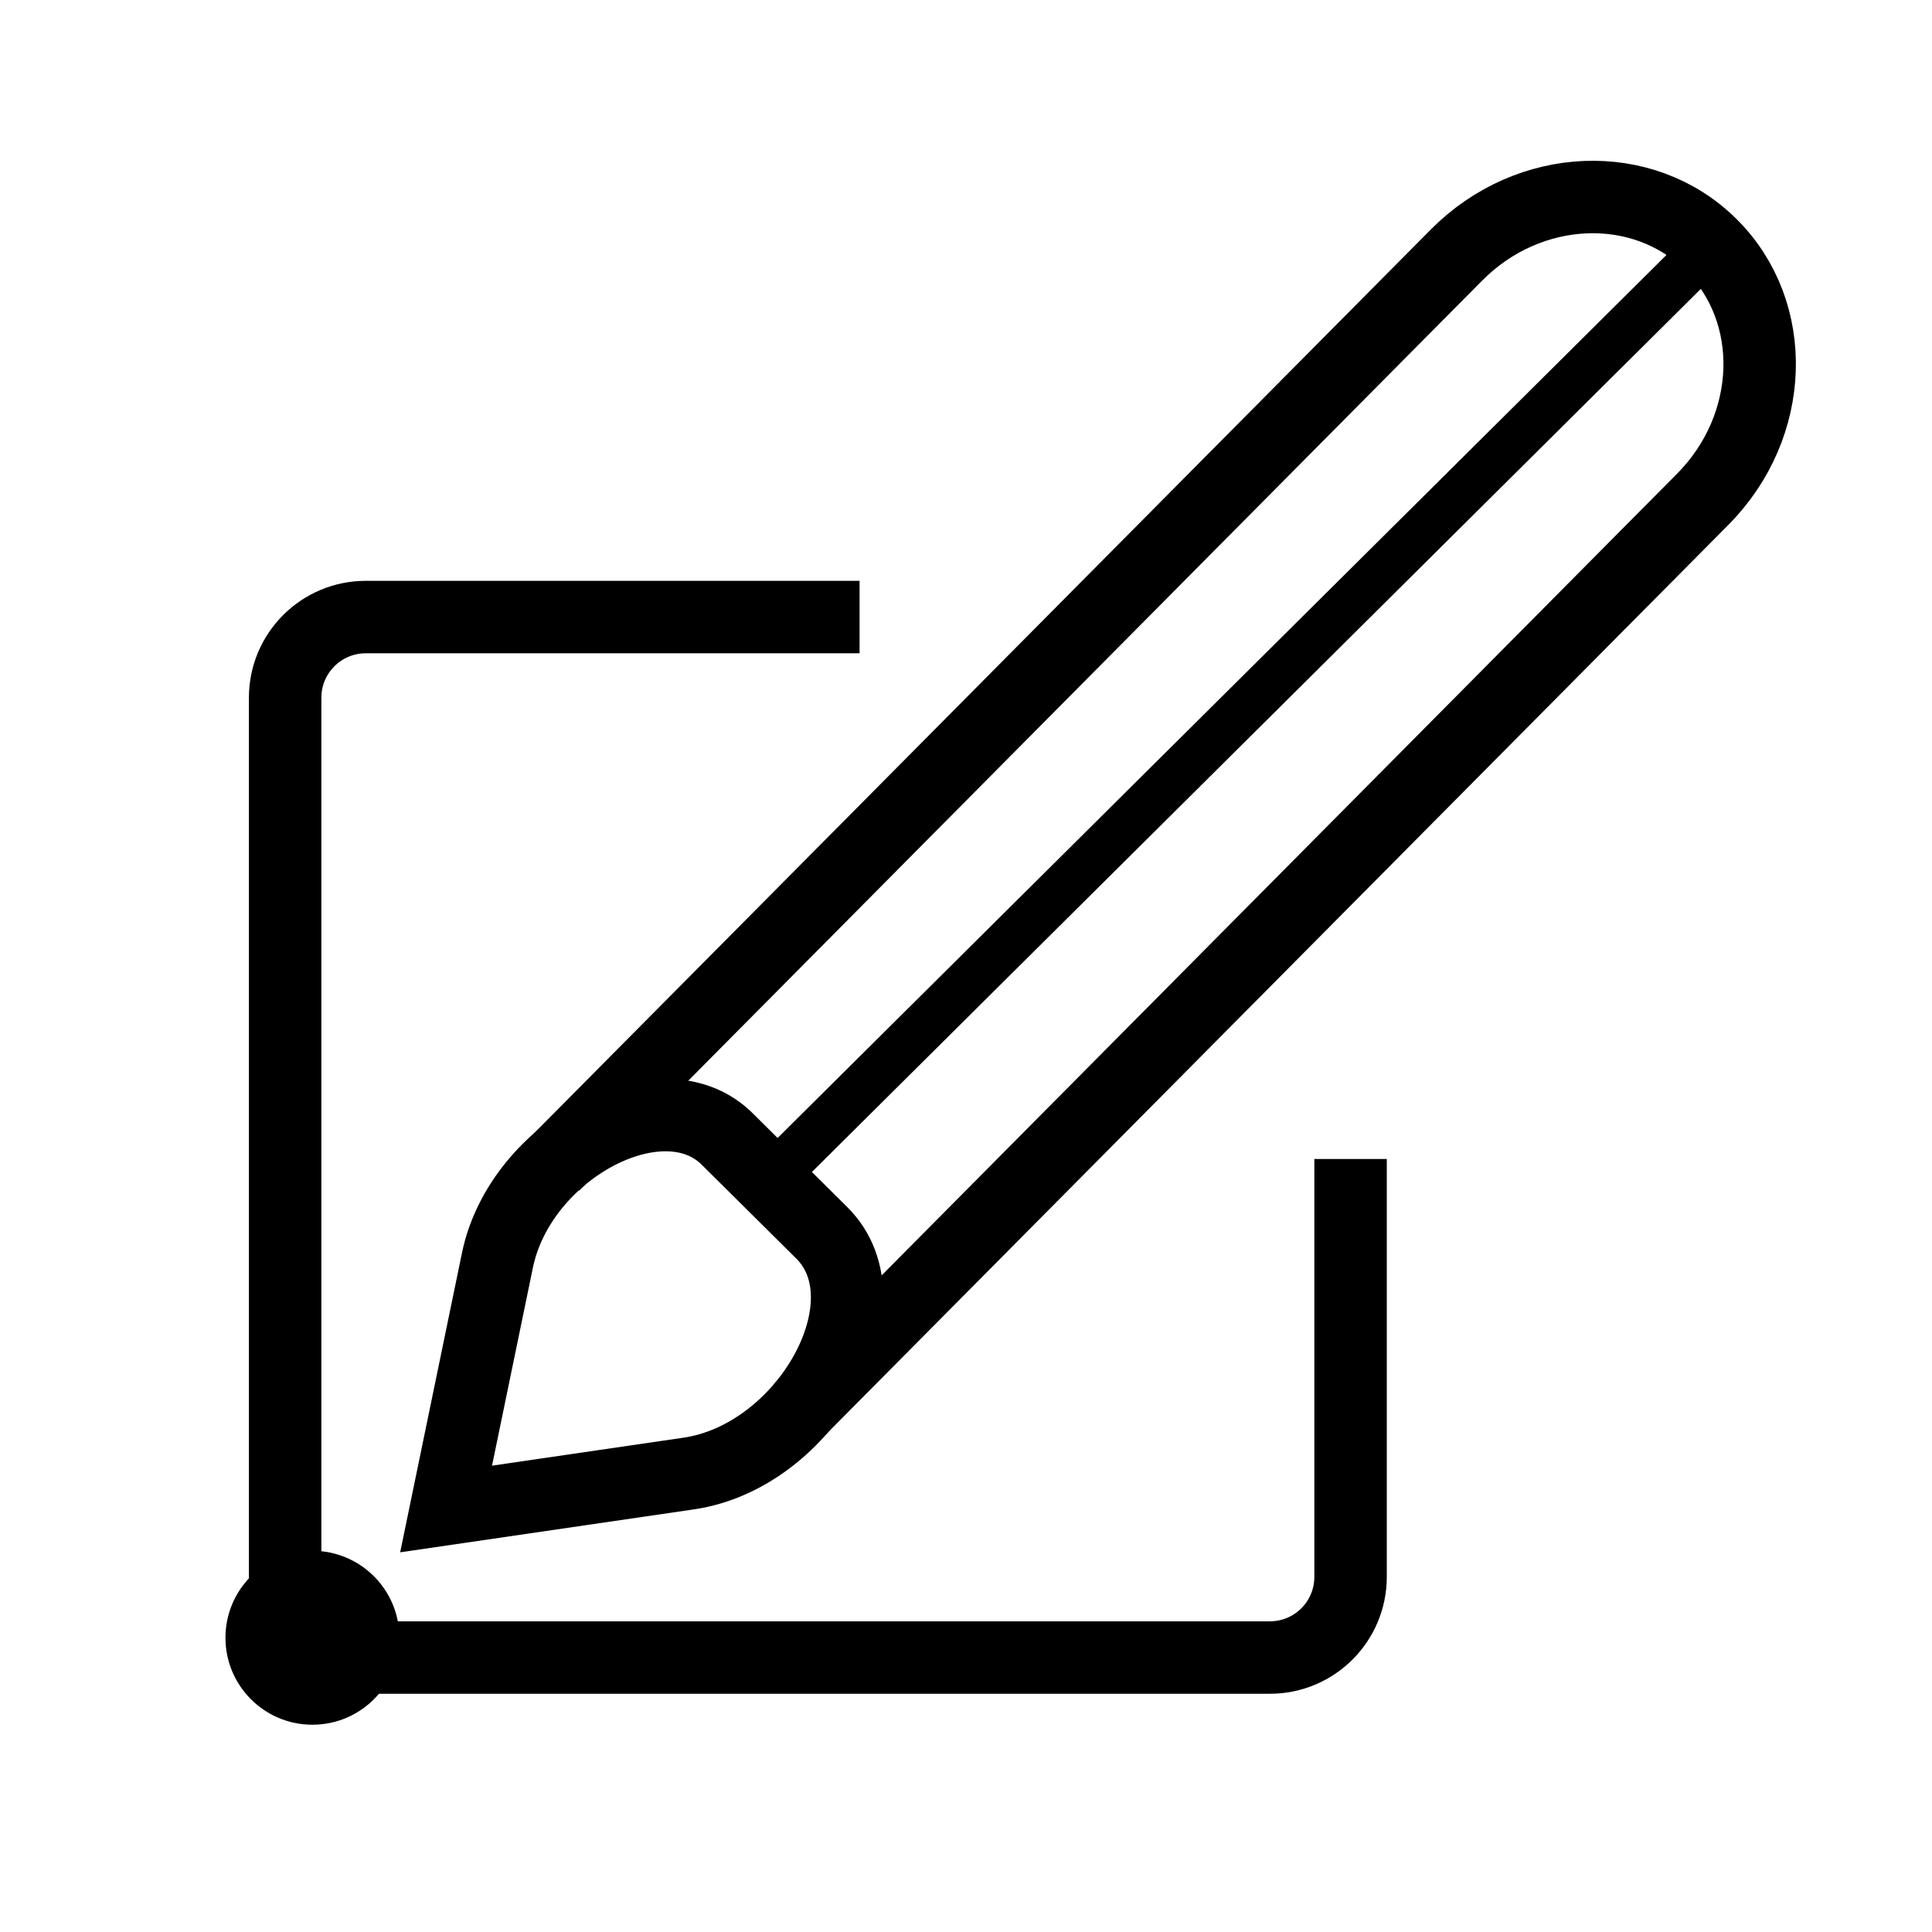
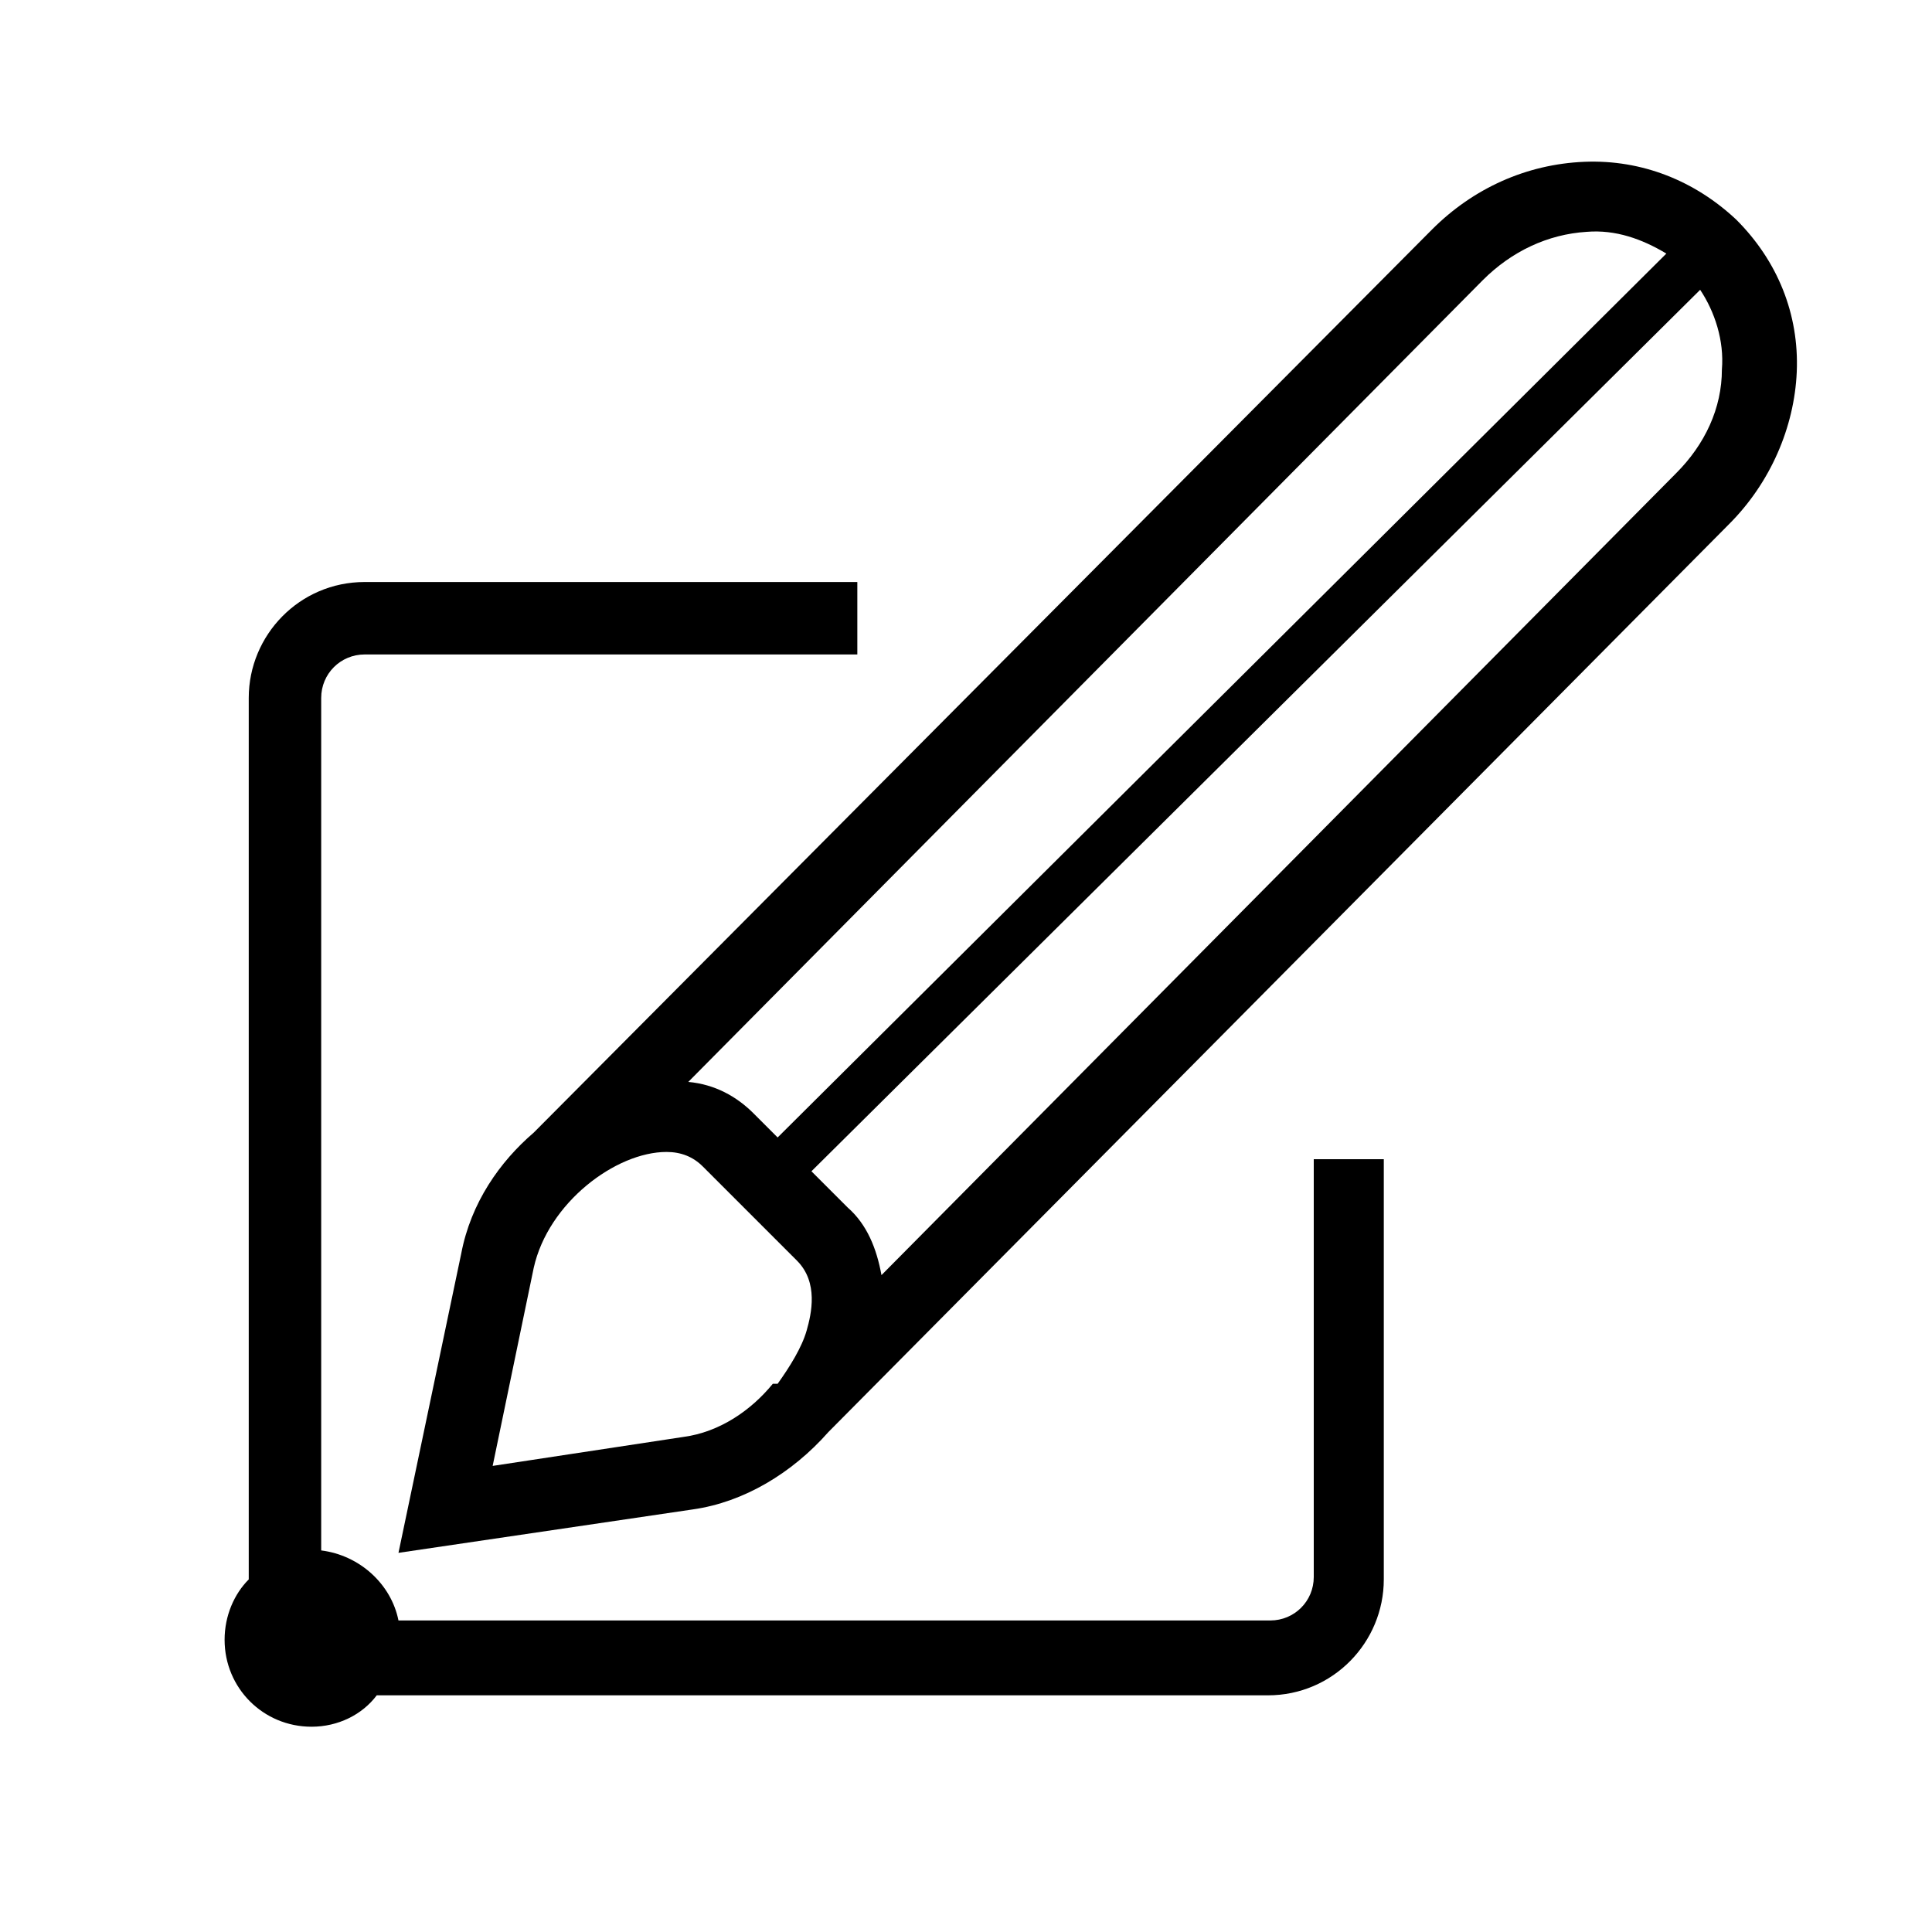
- <svg xmlns="http://www.w3.org/2000/svg" version="1.1" id="Layer_1" x="0px" y="0px" viewBox="0 0 80 80" style="enable-background:new 0 0 80 80;" xml:space="preserve">
+ <svg xmlns="http://www.w3.org/2000/svg" version="1.1" id="Layer_1" x="0px" y="0px" viewBox="0 0 80 80" enable-background="new 0 0 80 80" xml:space="preserve">
  <g>
-     <path style="fill:none;stroke:#000000;stroke-width:3;stroke-miterlimit:10;" d="M35.593,25.551H15.147   c-1.845,0-3.34,1.495-3.34,3.34v36.404c0,1.845,1.495,3.34,3.34,3.34h37.437c1.845,0,3.34-1.495,3.34-3.34V47.991" />
-     <circle cx="12.937" cy="67.816" r="3.601" />
-     <g>
-       <g>
-         <path style="fill:none;stroke:#000000;stroke-width:3;stroke-miterlimit:10;" d="M22.919,48.244l37.394-37.686     c3.004-3.027,7.721-3.217,10.536-0.424l0,0c2.815,2.793,2.662,7.512-0.342,10.539L33.114,58.36" />
-         <path style="fill:none;stroke:#000000;stroke-width:3;stroke-miterlimit:10;" d="M30.111,47.162l3.917,3.887     c2.899,2.876-0.628,9.253-5.512,9.967l-10.044,1.468l2.125-10.295C21.546,47.591,27.418,44.489,30.111,47.162z" />
-       </g>
-       <line style="fill:none;stroke:#000000;stroke-width:2;stroke-miterlimit:10;" x1="31.727" y1="49" x2="70.849" y2="10.134" />
-     </g>
+     <path d="M54.4,48v17.3c0,1-0.8,1.8-1.8,1.8H16.5c-0.3-1.5-1.6-2.7-3.2-2.9V28.9c0-1,0.8-1.8,1.8-1.8h20.4v-3H15.1   c-2.7,0-4.8,2.2-4.8,4.8v36.4c0,0,0,0,0,0.1c-0.6,0.6-1,1.5-1,2.5c0,2,1.6,3.6,3.6,3.6c1.1,0,2.1-0.5,2.7-1.3h36.9   c2.7,0,4.8-2.2,4.8-4.8V48H54.4z" />
+     <path d="M74.4,15.4c0.1-2.4-0.8-4.6-2.5-6.3c-1.7-1.6-3.9-2.5-6.3-2.4c-2.4,0.1-4.6,1.1-6.3,2.8L22.1,46.9c-1.4,1.2-2.6,2.9-3,5   l-2.6,12.4l12.2-1.8c2.1-0.3,4.1-1.5,5.6-3.2l37.3-37.6C73.3,20,74.3,17.7,74.4,15.4z M61.4,11.6c1.2-1.2,2.7-1.9,4.3-2   c1.2-0.1,2.3,0.3,3.3,0.9L32.2,47.1l-1-1c-0.7-0.7-1.6-1.2-2.7-1.3L61.4,11.6z M28.3,59.5l-7.9,1.2l1.7-8.2   c0.6-2.7,3.4-4.8,5.5-4.8c0.6,0,1.1,0.2,1.5,0.6l3.9,3.9c0.9,0.9,0.6,2.2,0.4,2.9c-0.2,0.7-0.7,1.5-1.2,2.2L32,57.3l0,0   C31.1,58.4,29.8,59.3,28.3,59.5z M69.4,19.6L36.5,52.8c-0.2-1.1-0.6-2.1-1.4-2.8l-1.5-1.5L70.4,12c0.6,0.9,1,2.1,0.9,3.3   C71.3,16.9,70.6,18.4,69.4,19.6z" />
  </g>
</svg>
